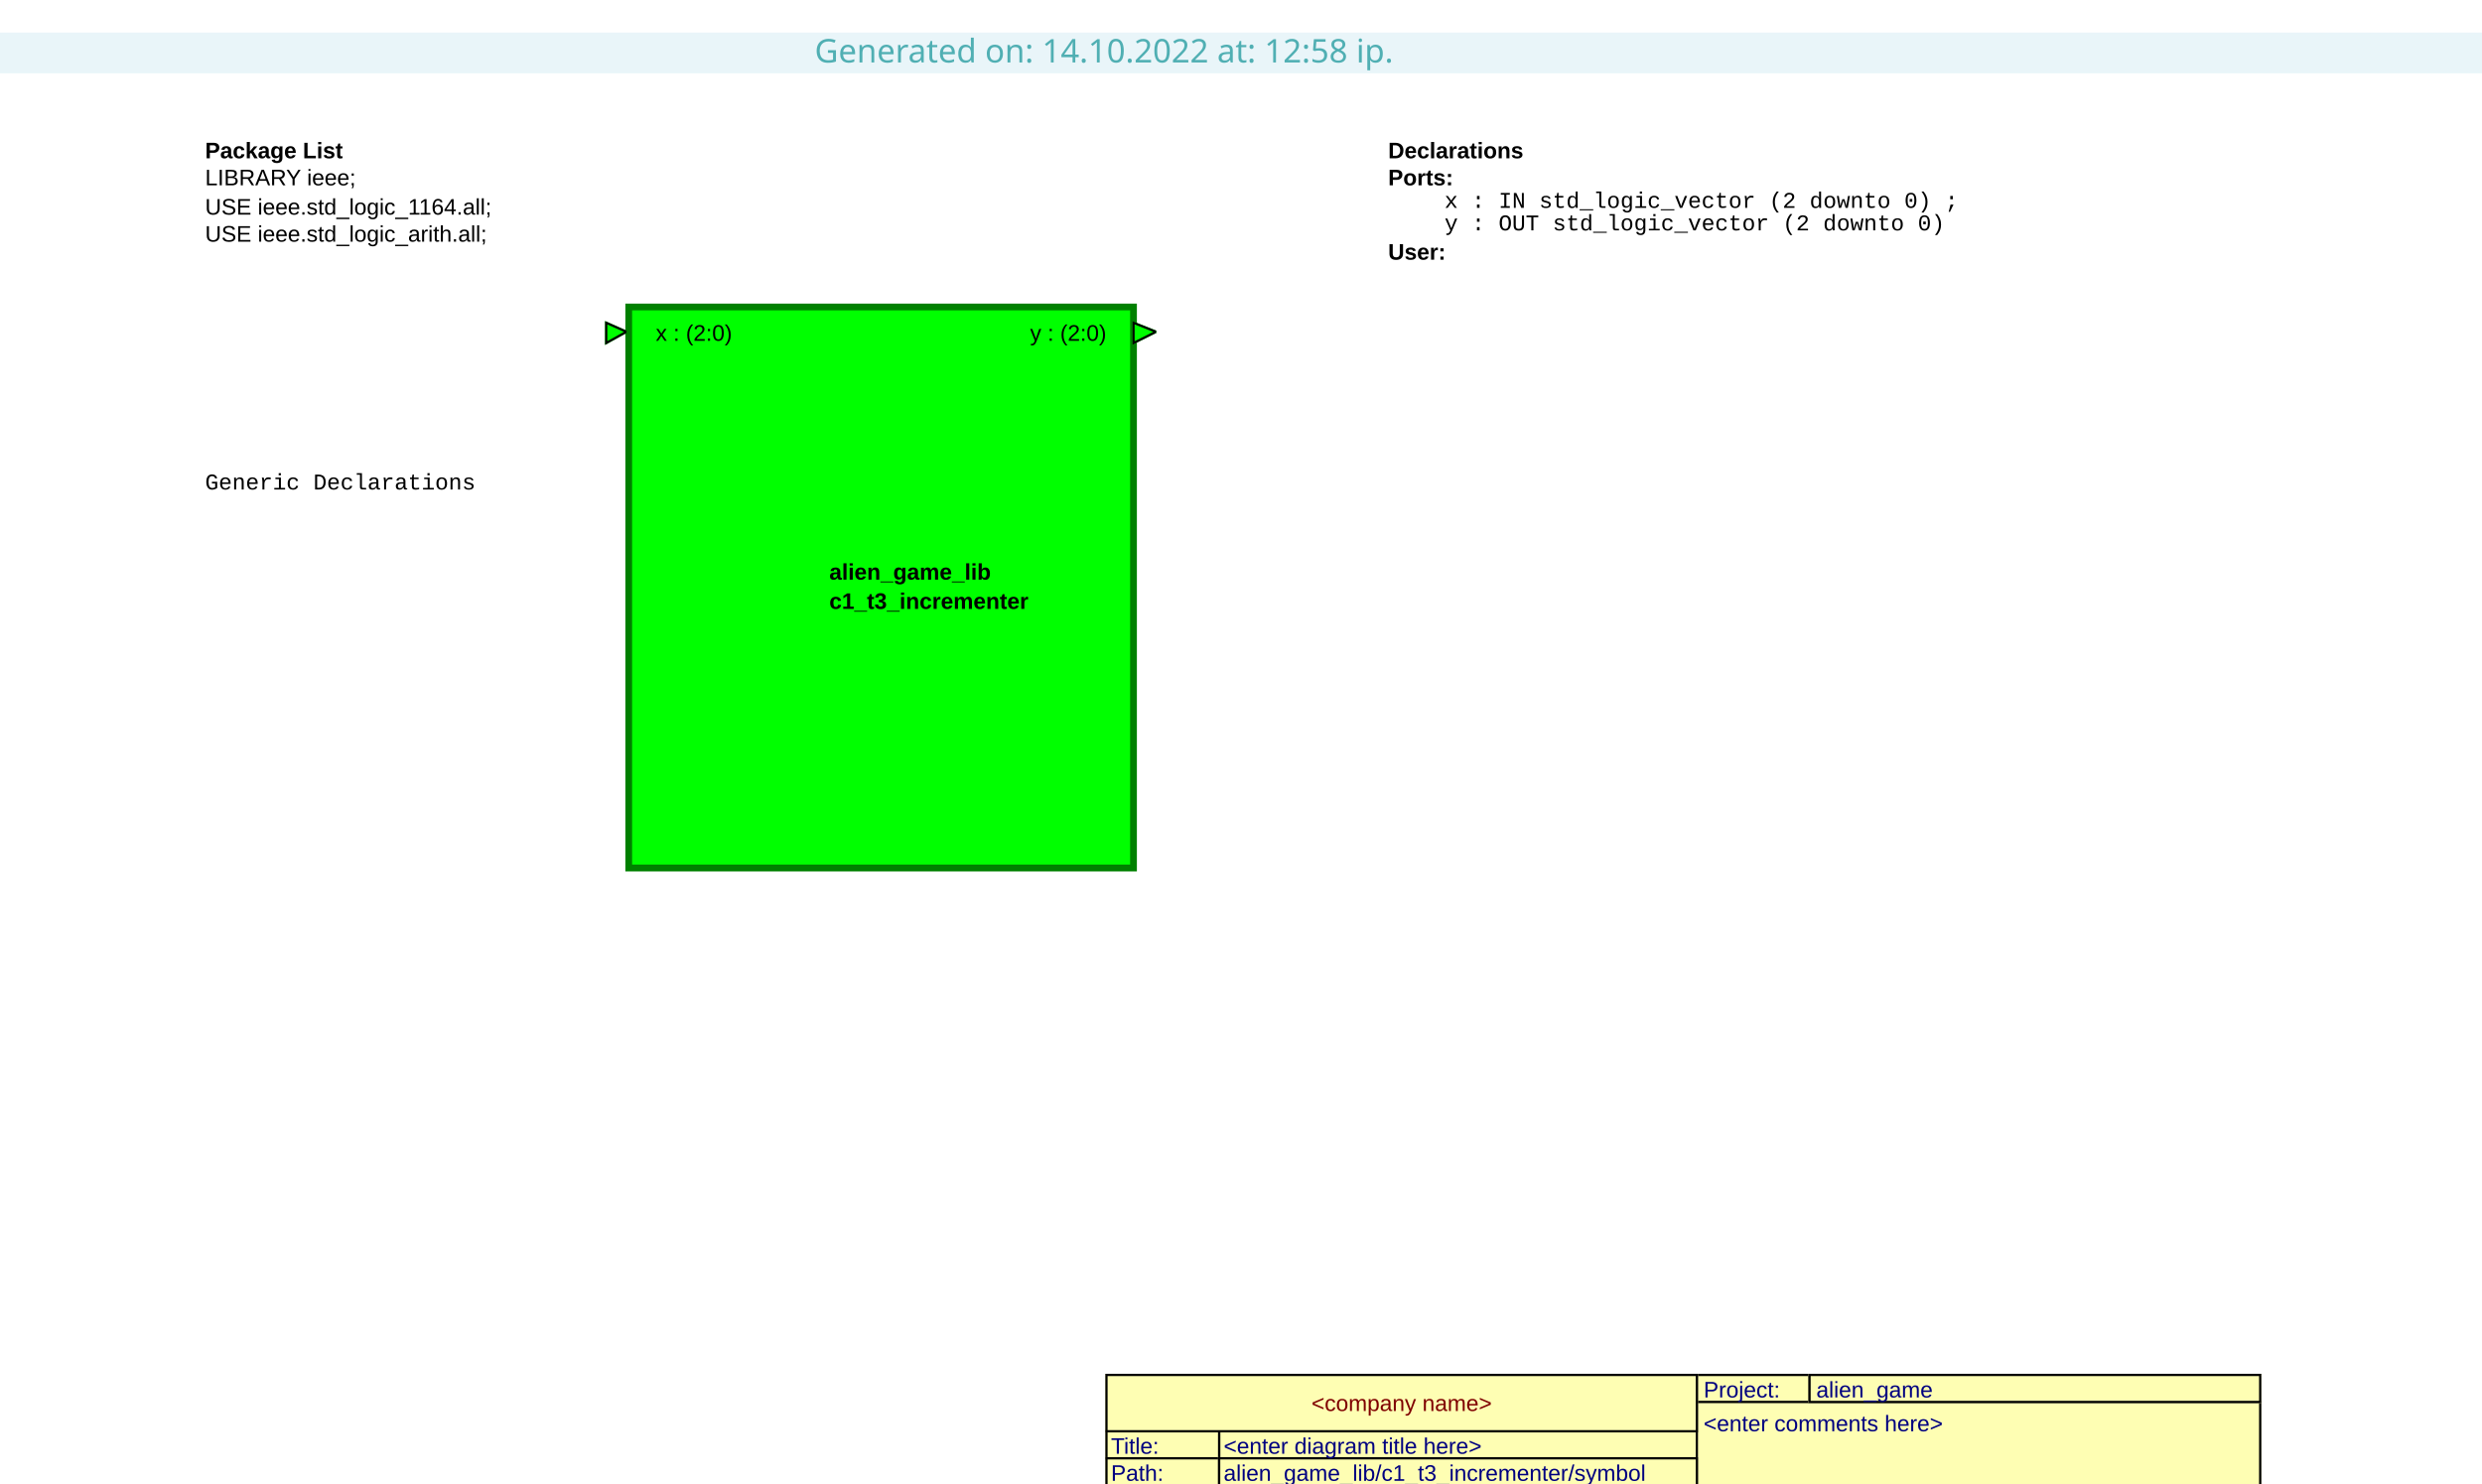
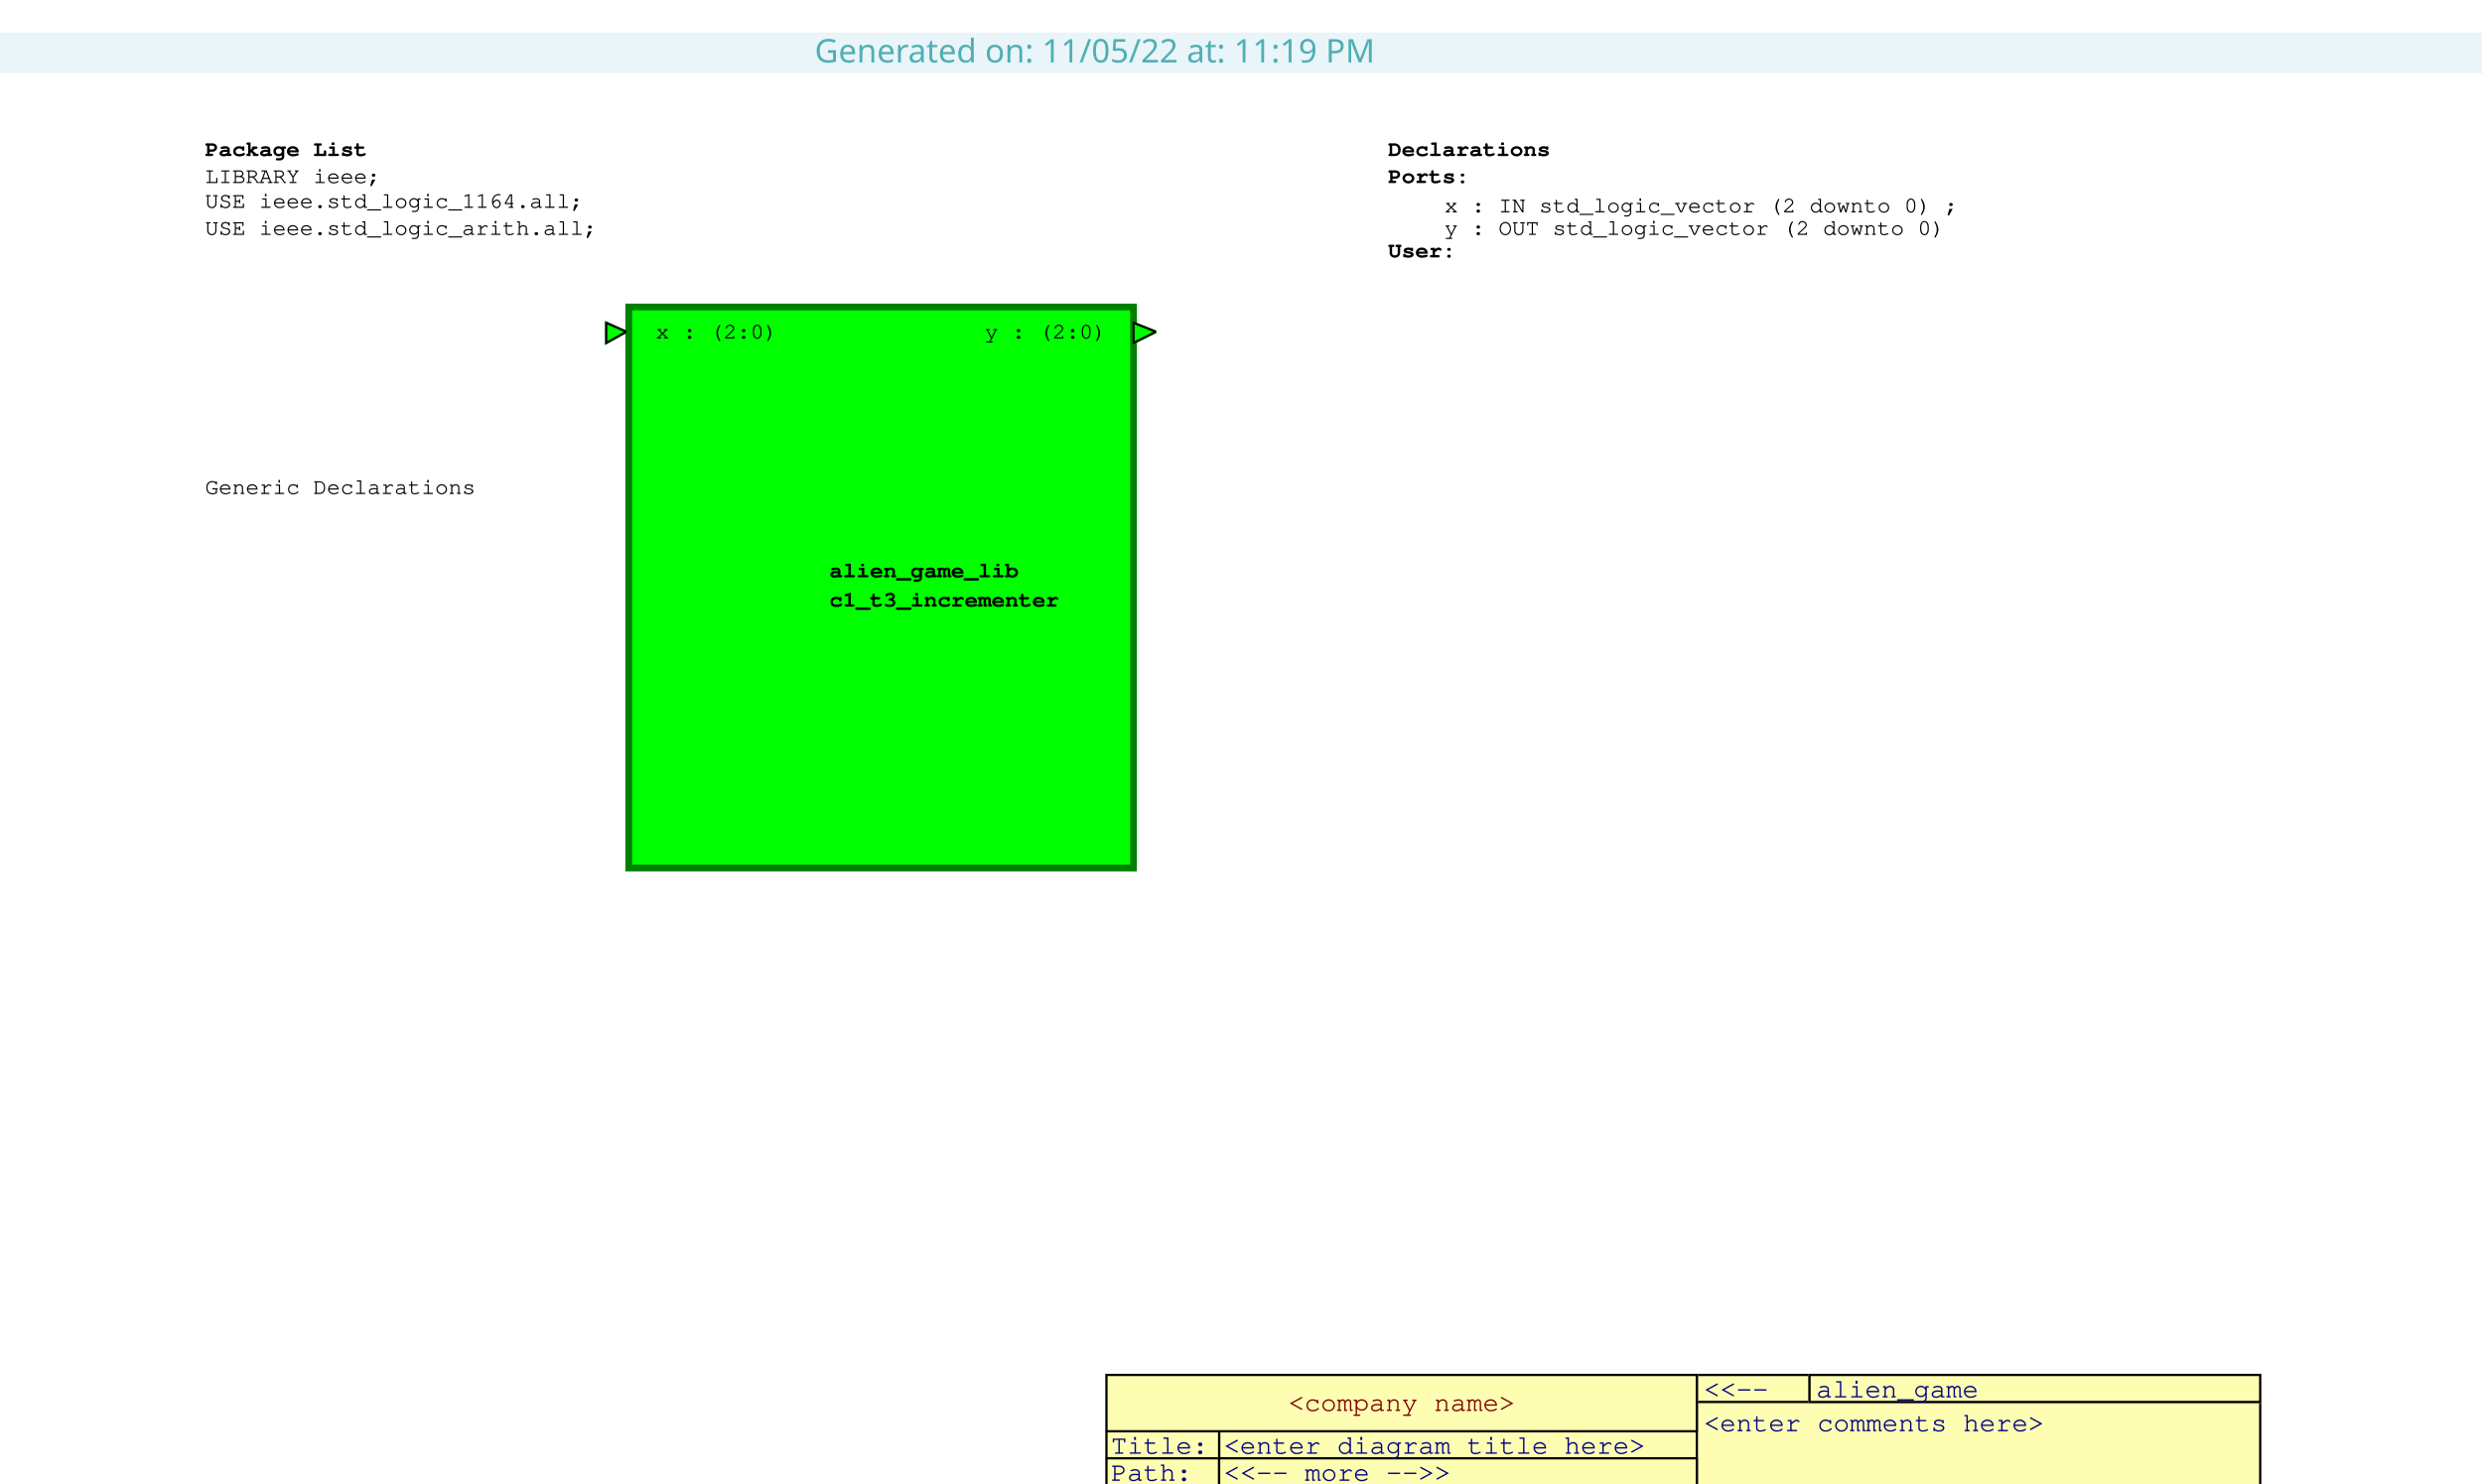
<svg xmlns="http://www.w3.org/2000/svg" version="1.1">
  <g id="viewport" transform="translate(0,-100)">
    <defs>
      <style type="text/css">
.allText {font-family:Sans-Serif;fill:darkcyan;}
.subTitleText {font-size:20;font-weight:bold;}
.normalText {font-size:15;}
.smallText {font-size:12;}
.boldText {font-weight:bold;}
.rightText {text-anchor:end;}
.centerText {text-anchor:middle;}
.dragRect {fill:darkcyan;stroke:none;opacity:0.4;}
</style>
      <symbol id="upArrow" overflow="visible" style="stroke:darkcyan;fill:darkcyan;stroke-width:1;" pointer-events="none">
        <polygon points="5,0 10,5 0,5 5,0" />
      </symbol>
      <symbol id="leftArrow" overflow="visible" style="stroke:darkcyan;fill:darkcyan;stroke-width:1;" pointer-events="none">
        <polygon points="0,5 5,0 5,10 0,5" />
      </symbol>
      <symbol id="rightArrow" overflow="visible" style="stroke:darkcyan;fill:darkcyan;stroke-width:1;" pointer-events="none">
        <polygon points="5,0 10,5 5,10 5,0" />
      </symbol>
      <symbol id="downArrow" overflow="visible" style="stroke:darkcyan;fill:darkcyan;stroke-width:1;" pointer-events="none">
        <polygon points="0,0 5,5 10,0 0,0" />
      </symbol>
    </defs>
    <svg id="mainMap" x="0" y="150" viewBox="0 0 917 617" width="912" height="512">
      <clipPath id="SVG_Clip">
        <rect x="0" y="0" width="917" height="617" />
      </clipPath>
      <g id="hds_models" style="clip-path:url(#SVG_Clip)">
        <rect id="r0" stroke="rgb(0,255,0)" fill="rgb(0,255,0)" stroke-width="1px" stroke-dasharray="" y="76px" x="188px" width="224px" height="249px" rx="0" ry="0" />
        <rect id="r0" stroke="rgb(0,128,0)" fill="none" stroke-width="3px" stroke-dasharray="" y="76px" x="188px" width="224px" height="249px" rx="0" ry="0" />
        <rect id="r0" stroke="rgb(254,254,179)" fill="rgb(254,254,179)" stroke-width="1px" stroke-dasharray="" y="600px" x="450px" width="212px" height="12px" rx="0" ry="0" />
        <rect id="r0" stroke="rgb(0,0,0)" fill="none" stroke-width="1px" stroke-dasharray="" y="600px" x="450px" width="212px" height="12px" rx="0" ry="0" />
        <rect id="r0" stroke="rgb(254,254,179)" fill="rgb(254,254,179)" stroke-width="1px" stroke-dasharray="" y="550px" x="662px" width="50px" height="12px" rx="0" ry="0" />
        <rect id="r0" stroke="rgb(0,0,0)" fill="none" stroke-width="1px" stroke-dasharray="" y="550px" x="662px" width="50px" height="12px" rx="0" ry="0" />
        <rect id="r0" stroke="rgb(254,254,179)" fill="rgb(254,254,179)" stroke-width="1px" stroke-dasharray="" y="575px" x="450px" width="212px" height="12px" rx="0" ry="0" />
        <rect id="r0" stroke="rgb(0,0,0)" fill="none" stroke-width="1px" stroke-dasharray="" y="575px" x="450px" width="212px" height="12px" rx="0" ry="0" />
        <rect id="r0" stroke="rgb(254,254,179)" fill="rgb(254,254,179)" stroke-width="1px" stroke-dasharray="" y="575px" x="400px" width="50px" height="12px" rx="0" ry="0" />
        <rect id="r0" stroke="rgb(0,0,0)" fill="none" stroke-width="1px" stroke-dasharray="" y="575px" x="400px" width="50px" height="12px" rx="0" ry="0" />
        <rect id="r0" stroke="rgb(254,254,179)" fill="rgb(254,254,179)" stroke-width="1px" stroke-dasharray="" y="562px" x="662px" width="250px" height="50px" rx="0" ry="0" />
        <rect id="r0" stroke="rgb(0,0,0)" fill="none" stroke-width="1px" stroke-dasharray="" y="562px" x="662px" width="250px" height="50px" rx="0" ry="0" />
        <rect id="r0" stroke="rgb(254,254,179)" fill="rgb(254,254,179)" stroke-width="1px" stroke-dasharray="" y="550px" x="712px" width="200px" height="12px" rx="0" ry="0" />
        <rect id="r0" stroke="rgb(0,0,0)" fill="none" stroke-width="1px" stroke-dasharray="" y="550px" x="712px" width="200px" height="12px" rx="0" ry="0" />
        <rect id="r0" stroke="rgb(254,254,179)" fill="rgb(254,254,179)" stroke-width="1px" stroke-dasharray="" y="550px" x="400px" width="262px" height="25px" rx="0" ry="0" />
        <rect id="r0" stroke="rgb(0,0,0)" fill="none" stroke-width="1px" stroke-dasharray="" y="550px" x="400px" width="262px" height="25px" rx="0" ry="0" />
        <rect id="r0" stroke="rgb(254,254,179)" fill="rgb(254,254,179)" stroke-width="1px" stroke-dasharray="" y="587px" x="400px" width="50px" height="13px" rx="0" ry="0" />
        <rect id="r0" stroke="rgb(0,0,0)" fill="none" stroke-width="1px" stroke-dasharray="" y="587px" x="400px" width="50px" height="13px" rx="0" ry="0" />
        <rect id="r0" stroke="rgb(254,254,179)" fill="rgb(254,254,179)" stroke-width="1px" stroke-dasharray="" y="600px" x="400px" width="50px" height="12px" rx="0" ry="0" />
        <rect id="r0" stroke="rgb(0,0,0)" fill="none" stroke-width="1px" stroke-dasharray="" y="600px" x="400px" width="50px" height="12px" rx="0" ry="0" />
        <rect id="r0" stroke="rgb(254,254,179)" fill="rgb(254,254,179)" stroke-width="1px" stroke-dasharray="" y="587px" x="450px" width="212px" height="13px" rx="0" ry="0" />
        <rect id="r0" stroke="rgb(0,0,0)" fill="none" stroke-width="1px" stroke-dasharray="" y="587px" x="450px" width="212px" height="13px" rx="0" ry="0" />
        <polyline id="r0" stroke="rgb(0,255,0)" fill="rgb(0,255,0)" stroke-width="1px" stroke-dasharray="" points="187, 87,178, 92,178, 83,187, 87" />
        <polyline id="r0" stroke="rgb(0,0,0)" fill="none" stroke-width="1px" stroke-dasharray="" points="187, 87,178, 92,178, 83,187, 87" />
        <polyline id="r0" stroke="rgb(0,255,0)" fill="rgb(0,255,0)" stroke-width="1px" stroke-dasharray="" points="422, 87,412, 92,412, 83,422, 87" />
        <polyline id="r0" stroke="rgb(0,0,0)" fill="none" stroke-width="1px" stroke-dasharray="" points="422, 87,412, 92,412, 83,422, 87" />
-         <text x="0" y="10" font-family="arial" fill="rgb(0,0,0)" font-weight="800" font-size="10" text-anchor="start">Package List</text>
-         <text x="0" y="22" font-family="arial" fill="rgb(0,0,0)" font-size="10" text-anchor="start">LIBRARY ieee;</text>
-         <text x="0" y="35" font-family="arial" fill="rgb(0,0,0)" font-size="10" text-anchor="start">USE ieee.std_logic_1164.all;</text>
-         <text x="0" y="47" font-family="arial" fill="rgb(0,0,0)" font-size="10" text-anchor="start">USE ieee.std_logic_arith.all;</text>
-         <text x="525" y="10" font-family="arial" fill="rgb(0,0,0)" font-weight="800" font-size="10" text-anchor="start">Declarations</text>
-         <text x="525" y="22" font-family="arial" fill="rgb(0,0,0)" font-weight="800" font-size="10" text-anchor="start">Ports:</text>
-         <text x="525" y="55" font-family="arial" fill="rgb(0,0,0)" font-weight="800" font-size="10" text-anchor="start">User:</text>
-         <text x="277" y="197" font-family="arial" fill="rgb(0,0,0)" font-weight="800" font-size="10" text-anchor="start">alien_game_lib</text>
-         <text x="277" y="210" font-family="arial" fill="rgb(0,0,0)" font-weight="800" font-size="10" text-anchor="start">c1_t3_incrementer</text>
-         <text x="0" y="157" font-family="Courier New" fill="rgb(0,0,0)" font-size="10" text-anchor="start">Generic Declarations</text>
-         <text x="200" y="91" font-family="arial" fill="rgb(0,0,0)" font-size="10" text-anchor="start">x : (2:0)</text>
-         <text x="550" y="32" font-family="Courier New" fill="rgb(0,0,0)" font-size="10" text-anchor="start">x : IN     std_logic_vector (2 downto 0) ;</text>
-         <text x="400" y="91" font-family="arial" fill="rgb(0,0,0)" font-size="10" text-anchor="end">y : (2:0)</text>
-         <text x="550" y="42" font-family="Courier New" fill="rgb(0,0,0)" font-size="10" text-anchor="start">y : OUT    std_logic_vector (2 downto 0)</text>
-         <text x="452" y="610" font-family="Arial" fill="rgb(0,0,128)" font-size="10" text-anchor="start">by bbhiwa on 26 syys 2022</text>
-         <text x="665" y="560" font-family="Arial" fill="rgb(0,0,128)" font-size="10" text-anchor="start">Project:</text>
-         <text x="452" y="585" font-family="Arial" fill="rgb(0,0,128)" font-size="10" text-anchor="start">&lt;enter diagram title here&gt;</text>
-         <text x="402" y="585" font-family="Arial" fill="rgb(0,0,128)" font-size="10" text-anchor="start">Title:</text>
-         <text x="665" y="575" font-family="Arial" fill="rgb(0,0,128)" font-size="10" text-anchor="start">&lt;enter comments here&gt;</text>
-         <text x="715" y="560" font-family="Arial" fill="rgb(0,0,128)" font-size="10" text-anchor="start">alien_game</text>
-         <text x="531" y="566" font-family="Arial" fill="rgb(127,0,0)" font-size="10" text-anchor="middle">&lt;company name&gt;</text>
-         <text x="402" y="597" font-family="Arial" fill="rgb(0,0,128)" font-size="10" text-anchor="start">Path:</text>
-         <text x="402" y="610" font-family="Arial" fill="rgb(0,0,128)" font-size="10" text-anchor="start">Edited:</text>
-         <text x="452" y="597" font-family="Arial" fill="rgb(0,0,128)" font-size="10" text-anchor="start">alien_game_lib/c1_t3_incrementer/symbol</text>
+         <text x="0" y="9" font-family="courier" fill="rgb(0,0,0)" font-weight="800" font-size="10" text-anchor="start">Package List</text>
+         <text x="0" y="21" font-family="courier" fill="rgb(0,0,0)" font-size="10" text-anchor="start">LIBRARY ieee;</text>
+         <text x="0" y="32" font-family="courier" fill="rgb(0,0,0)" font-size="10" text-anchor="start">USE ieee.std_logic_1164.all;</text>
+         <text x="0" y="44" font-family="courier" fill="rgb(0,0,0)" font-size="10" text-anchor="start">USE ieee.std_logic_arith.all;</text>
+         <text x="525" y="9" font-family="courier" fill="rgb(0,0,0)" font-weight="800" font-size="10" text-anchor="start">Declarations</text>
+         <text x="525" y="21" font-family="courier" fill="rgb(0,0,0)" font-weight="800" font-size="10" text-anchor="start">Ports:</text>
+         <text x="525" y="54" font-family="courier" fill="rgb(0,0,0)" font-weight="800" font-size="10" text-anchor="start">User:</text>
+         <text x="277" y="196" font-family="courier" fill="rgb(0,0,0)" font-weight="800" font-size="10" text-anchor="start">alien_game_lib</text>
+         <text x="277" y="209" font-family="courier" fill="rgb(0,0,0)" font-weight="800" font-size="10" text-anchor="start">c1_t3_incrementer</text>
+         <text x="0" y="159" font-family="courier" fill="rgb(0,0,0)" font-size="10" text-anchor="start">Generic Declarations</text>
+         <text x="200" y="90" font-family="courier" fill="rgb(0,0,0)" font-size="10" text-anchor="start">x : (2:0)</text>
+         <text x="550" y="34" font-family="courier" fill="rgb(0,0,0)" font-size="10" text-anchor="start">x : IN     std_logic_vector (2 downto 0) ;</text>
+         <text x="400" y="90" font-family="courier" fill="rgb(0,0,0)" font-size="10" text-anchor="end">y : (2:0)</text>
+         <text x="550" y="44" font-family="courier" fill="rgb(0,0,0)" font-size="10" text-anchor="start">y : OUT    std_logic_vector (2 downto 0)</text>
+         <text x="452" y="610" font-family="courier" fill="rgb(0,0,127)" font-size="12" text-anchor="start">by bbhiwa on 26 syys 2022</text>
+         <text x="665" y="560" font-family="courier" fill="rgb(0,0,127)" font-size="12" text-anchor="start">  &lt;&lt;--</text>
+         <text x="452" y="585" font-family="courier" fill="rgb(0,0,127)" font-size="12" text-anchor="start">&lt;enter diagram title here&gt;</text>
+         <text x="402" y="585" font-family="courier" fill="rgb(0,0,127)" font-size="12" text-anchor="start">Title:</text>
+         <text x="665" y="575" font-family="courier" fill="rgb(0,0,127)" font-size="12" text-anchor="start">&lt;enter comments here&gt;</text>
+         <text x="715" y="560" font-family="courier" fill="rgb(0,0,127)" font-size="12" text-anchor="start">alien_game</text>
+         <text x="531" y="566" font-family="courier" fill="rgb(127,0,0)" font-size="12" text-anchor="middle">&lt;company name&gt;</text>
+         <text x="402" y="597" font-family="courier" fill="rgb(0,0,127)" font-size="12" text-anchor="start">Path:</text>
+         <text x="402" y="610" font-family="courier" fill="rgb(0,0,127)" font-size="12" text-anchor="start">  &lt;&lt;--</text>
+         <text x="452" y="597" font-family="courier" fill="rgb(0,0,127)" font-size="12" text-anchor="start">  &lt;&lt;-- more --&gt;&gt;</text>
      </g>
    </svg>
    <g id="titlebox">
      <g id="genTime" class="allText normalText">
-         <text class="allText smallText" x="300" y="123">Generated on: 14.10.2022 at: 12:58 ip.</text>
+         <text class="allText smallText" x="300" y="123">Generated on: 11/05/22 at: 11:19 PM</text>
      </g>
      <rect stroke="none" fill="rgb(200,230,240)" opacity="0.4" y="112" x="0" width="914" height="15" />
    </g>
  </g>
</svg>
